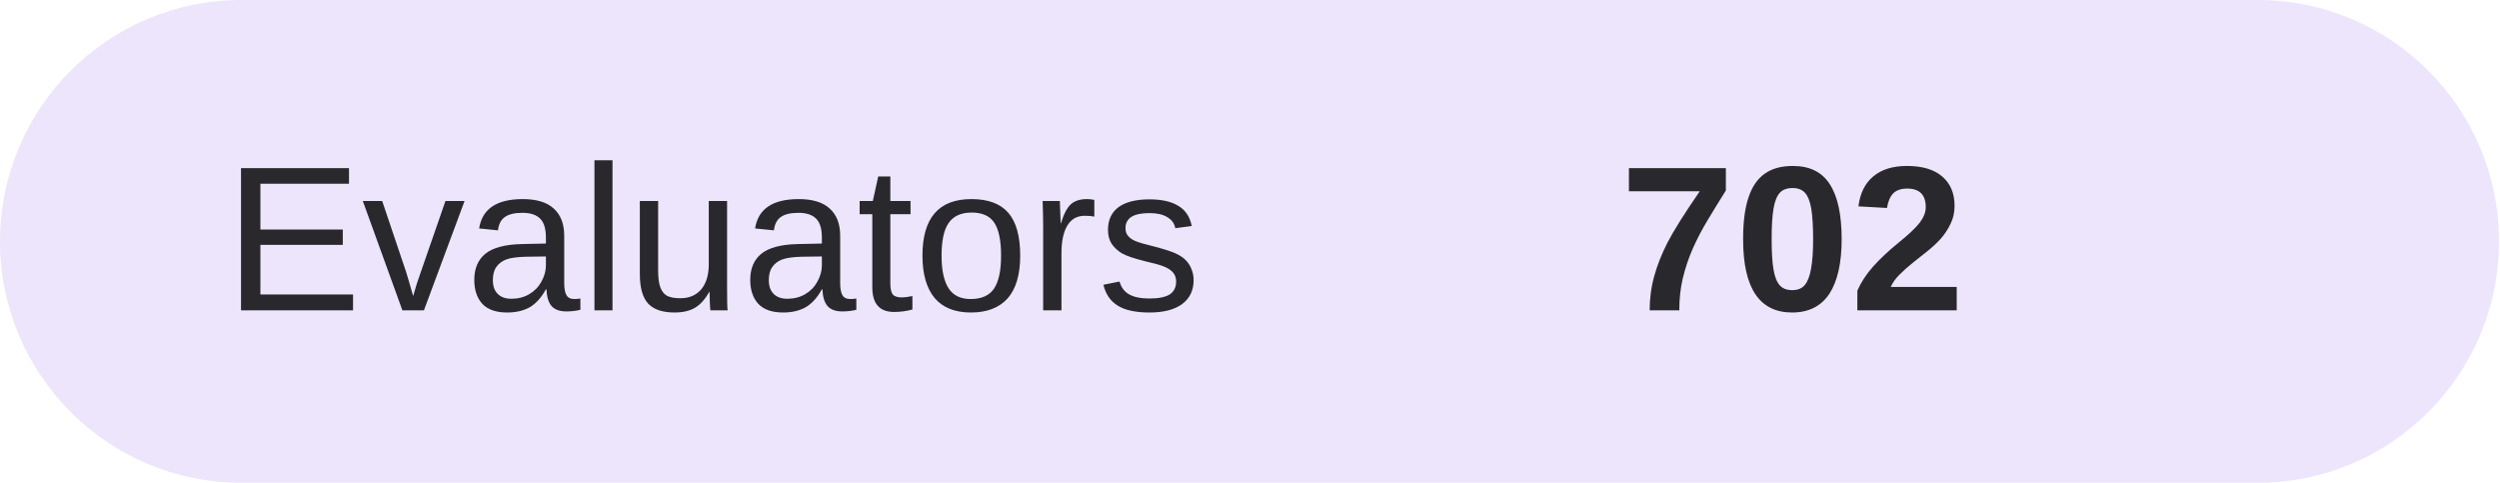
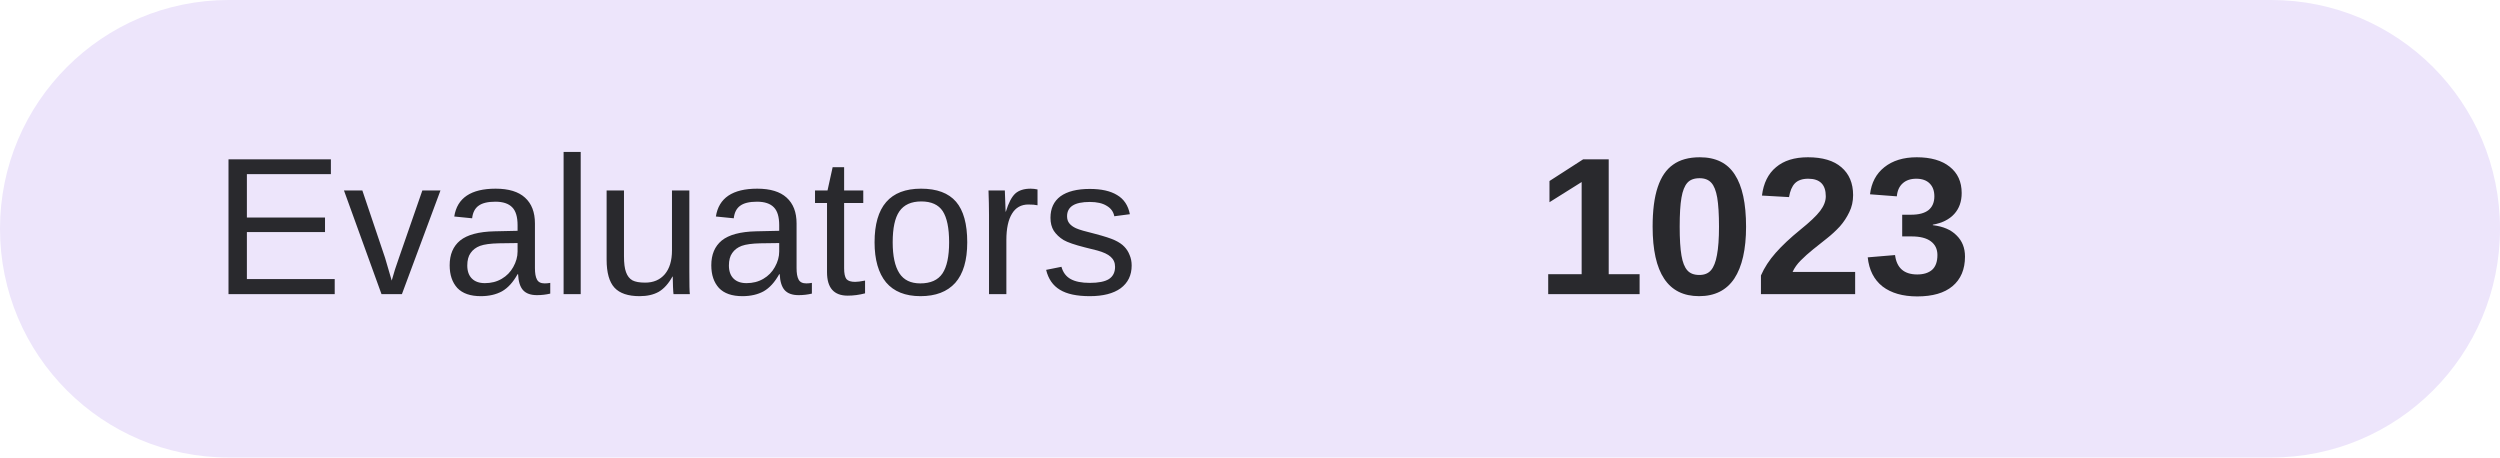
- <svg xmlns="http://www.w3.org/2000/svg" width="145" height="28" viewBox="0 0 145 28" role="img" aria-label="Evaluators: 702">
-   <rect width="145" height="28" rx="14" fill="#EDE5FB" />
+ <svg xmlns="http://www.w3.org/2000/svg" width="153" height="28" viewBox="0 0 153 28" role="img" aria-label="Evaluators: 1023">
+   <rect width="153" height="28" rx="14" fill="#EDE5FB" />
  <g fill="#29292D" font-family="-apple-system, BlinkMacSystemFont, Segoe UI, Arial, sans-serif" font-size="12">
    <text x="13" y="18">Evaluators</text>
-     <text x="94" y="18" font-weight="600">702</text>
+     <text x="94" y="18" font-weight="600">1023</text>
  </g>
</svg>
